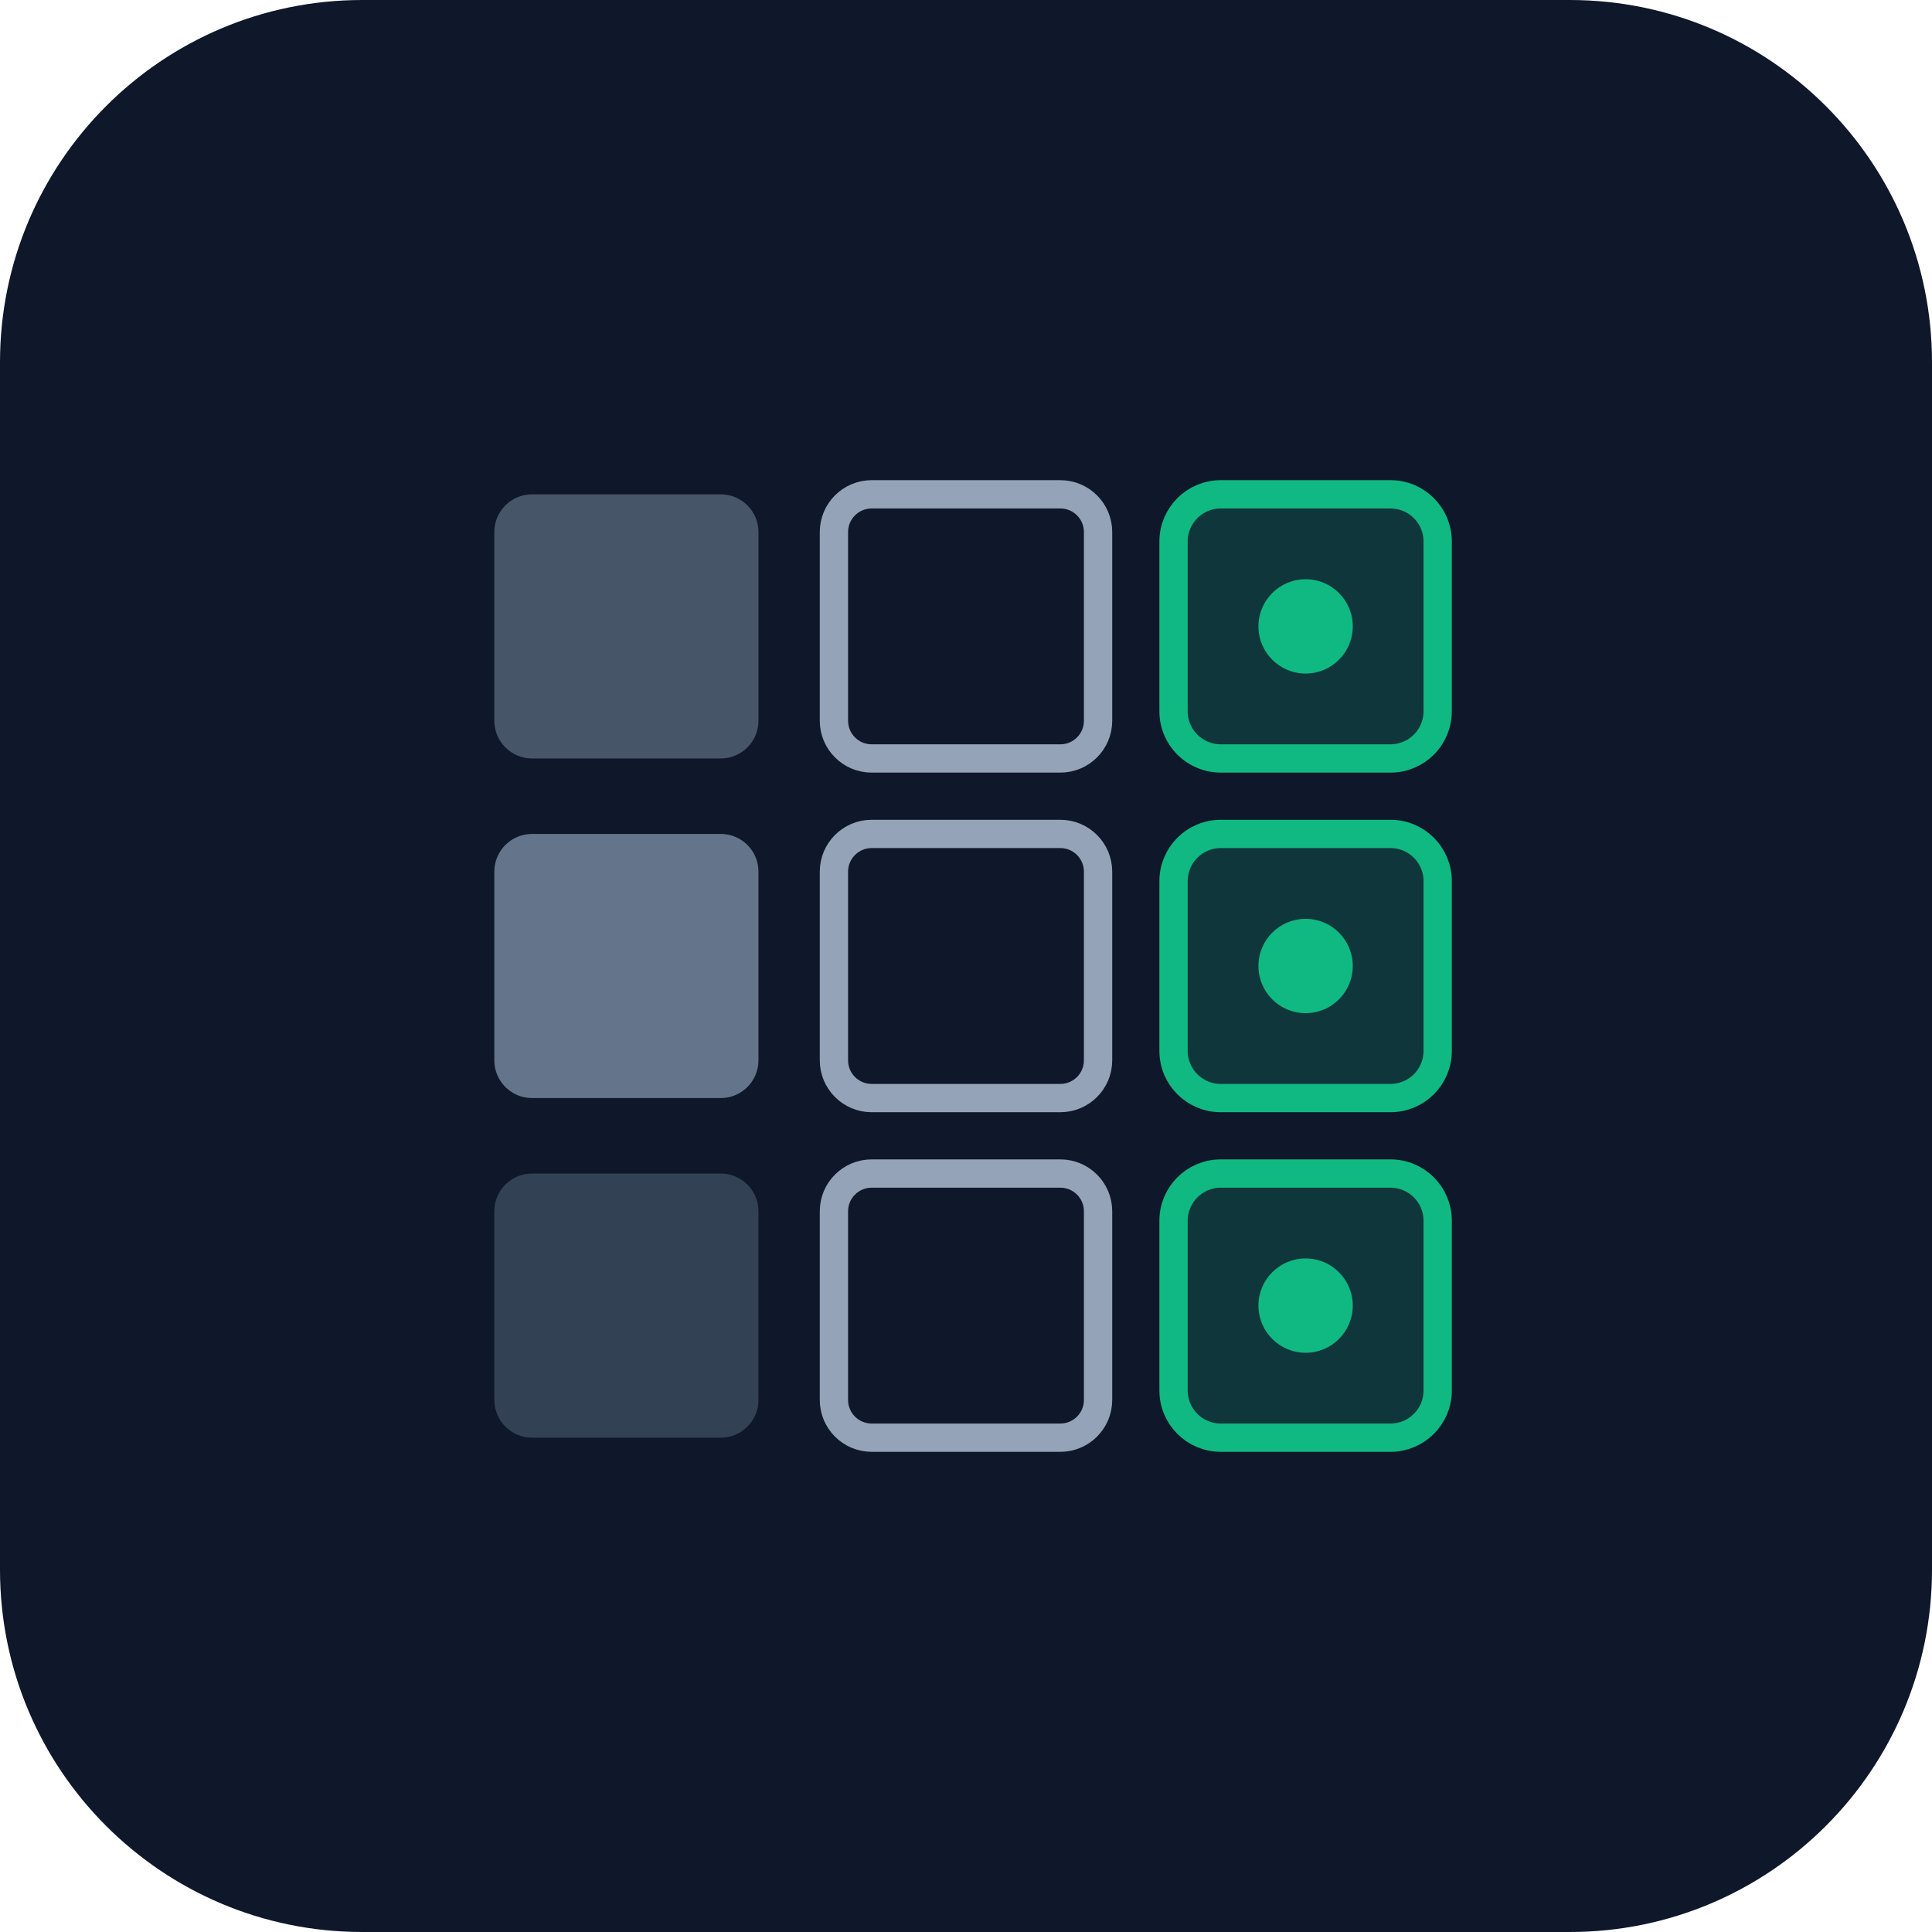
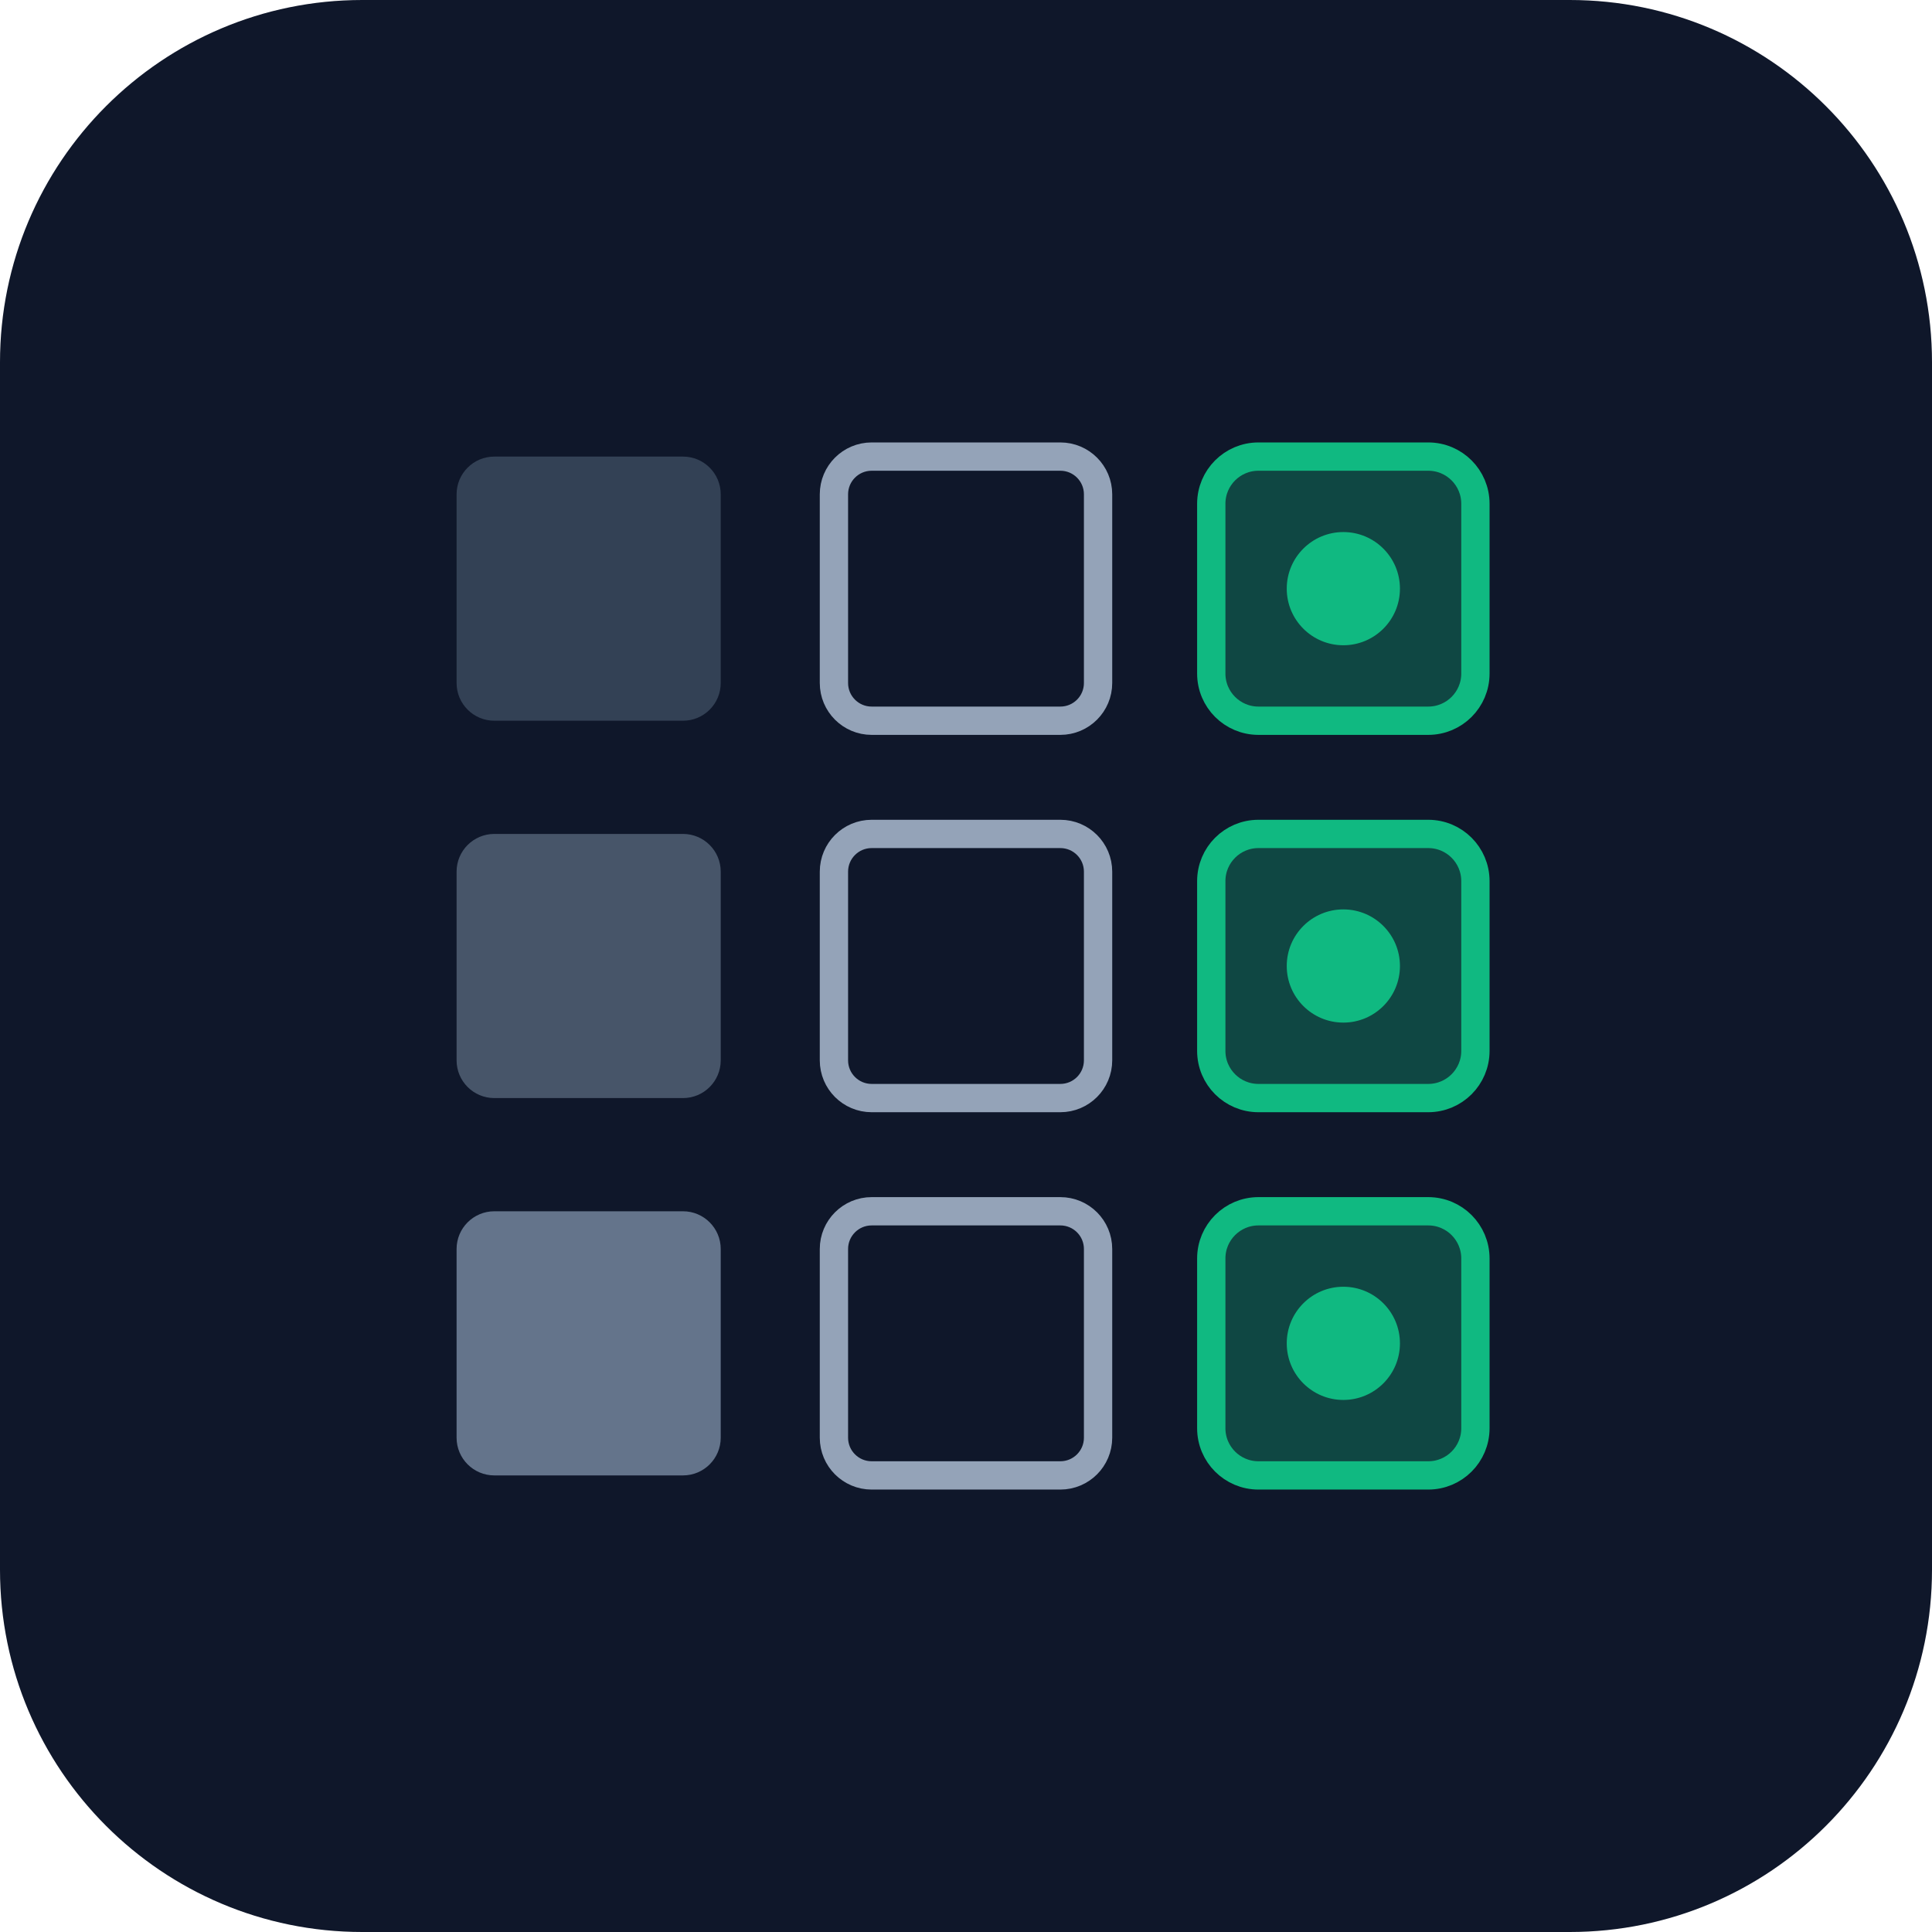
<svg xmlns="http://www.w3.org/2000/svg" viewBox="0 0 512 512" width="512" height="512">
  <rect width="512" height="512" rx="96" fill="#0f172a" />
  <g transform="translate(96, 96) scale(5)">
-     <rect x="7" y="7" width="14" height="14" rx="2" fill="#475569" />
-     <rect x="7" y="25" width="14" height="14" rx="2" fill="#64748b" />
-     <rect x="7" y="43" width="14" height="14" rx="2" fill="#334155" />
-     <rect x="25" y="7" width="14" height="14" rx="2" fill="none" stroke="#94a3b8" stroke-width="1.5" />
+     <rect x="5" y="5" width="14" height="14" rx="2" fill="#334155" />
+     <rect x="5" y="25" width="14" height="14" rx="2" fill="#475569" />
+     <rect x="5" y="45" width="14" height="14" rx="2" fill="#64748b" />
+     <rect x="25" y="5" width="14" height="14" rx="2" fill="none" stroke="#94a3b8" stroke-width="1.5" />
    <rect x="25" y="25" width="14" height="14" rx="2" fill="none" stroke="#94a3b8" stroke-width="1.5" />
-     <rect x="25" y="43" width="14" height="14" rx="2" fill="none" stroke="#94a3b8" stroke-width="1.5" />
-     <rect x="43" y="7" width="14" height="14" rx="2.5" fill="#10b981" fill-opacity="0.2" stroke="#10b981" stroke-width="1.5" />
-     <rect x="43" y="25" width="14" height="14" rx="2.5" fill="#10b981" fill-opacity="0.2" stroke="#10b981" stroke-width="1.5" />
-     <rect x="43" y="43" width="14" height="14" rx="2.5" fill="#10b981" fill-opacity="0.2" stroke="#10b981" stroke-width="1.5" />
-     <circle cx="50" cy="14" r="2.5" fill="#10b981" />
-     <circle cx="50" cy="32" r="2.5" fill="#10b981" />
-     <circle cx="50" cy="50" r="2.5" fill="#10b981" />
+     <rect x="25" y="45" width="14" height="14" rx="2" fill="none" stroke="#94a3b8" stroke-width="1.5" />
+     <rect x="45" y="5" width="14" height="14" rx="2.5" fill="#10b981" fill-opacity="0.3" stroke="#10b981" stroke-width="1.5" />
+     <rect x="45" y="25" width="14" height="14" rx="2.5" fill="#10b981" fill-opacity="0.3" stroke="#10b981" stroke-width="1.5" />
+     <rect x="45" y="45" width="14" height="14" rx="2.5" fill="#10b981" fill-opacity="0.3" stroke="#10b981" stroke-width="1.5" />
+     <circle cx="52" cy="12" r="3" fill="#10b981" />
+     <circle cx="52" cy="32" r="3" fill="#10b981" />
+     <circle cx="52" cy="52" r="3" fill="#10b981" />
  </g>
</svg>
